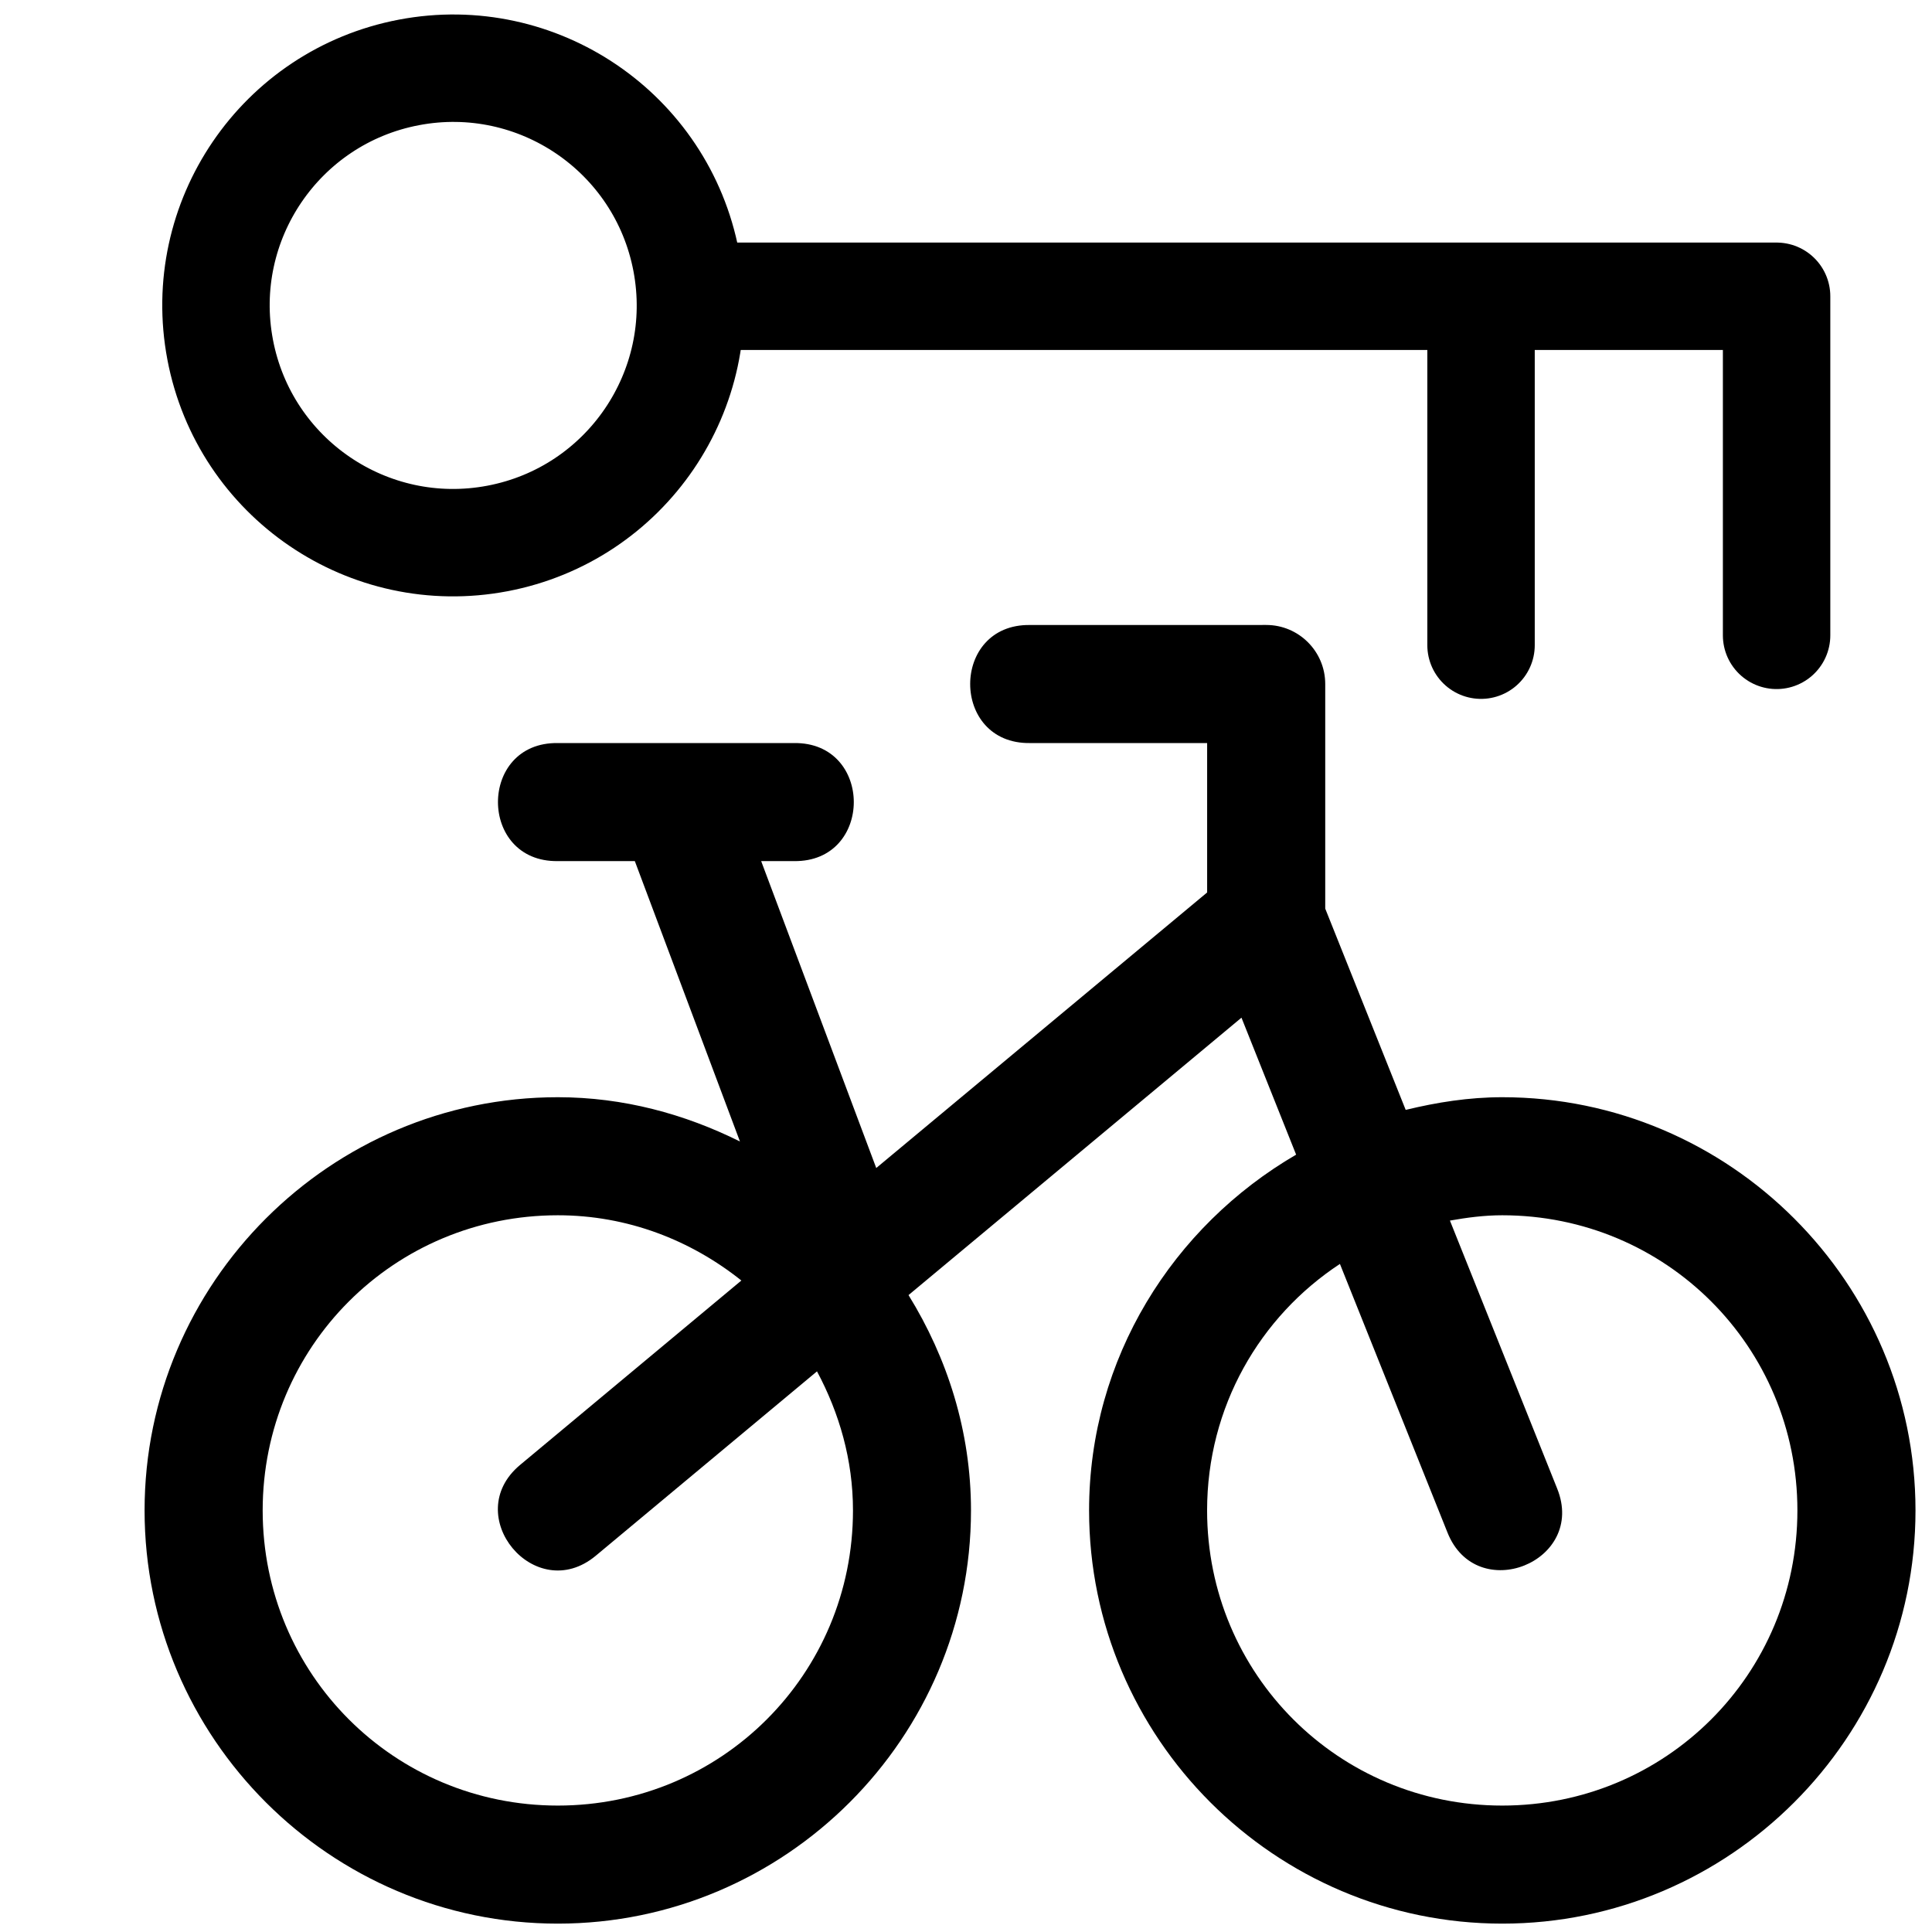
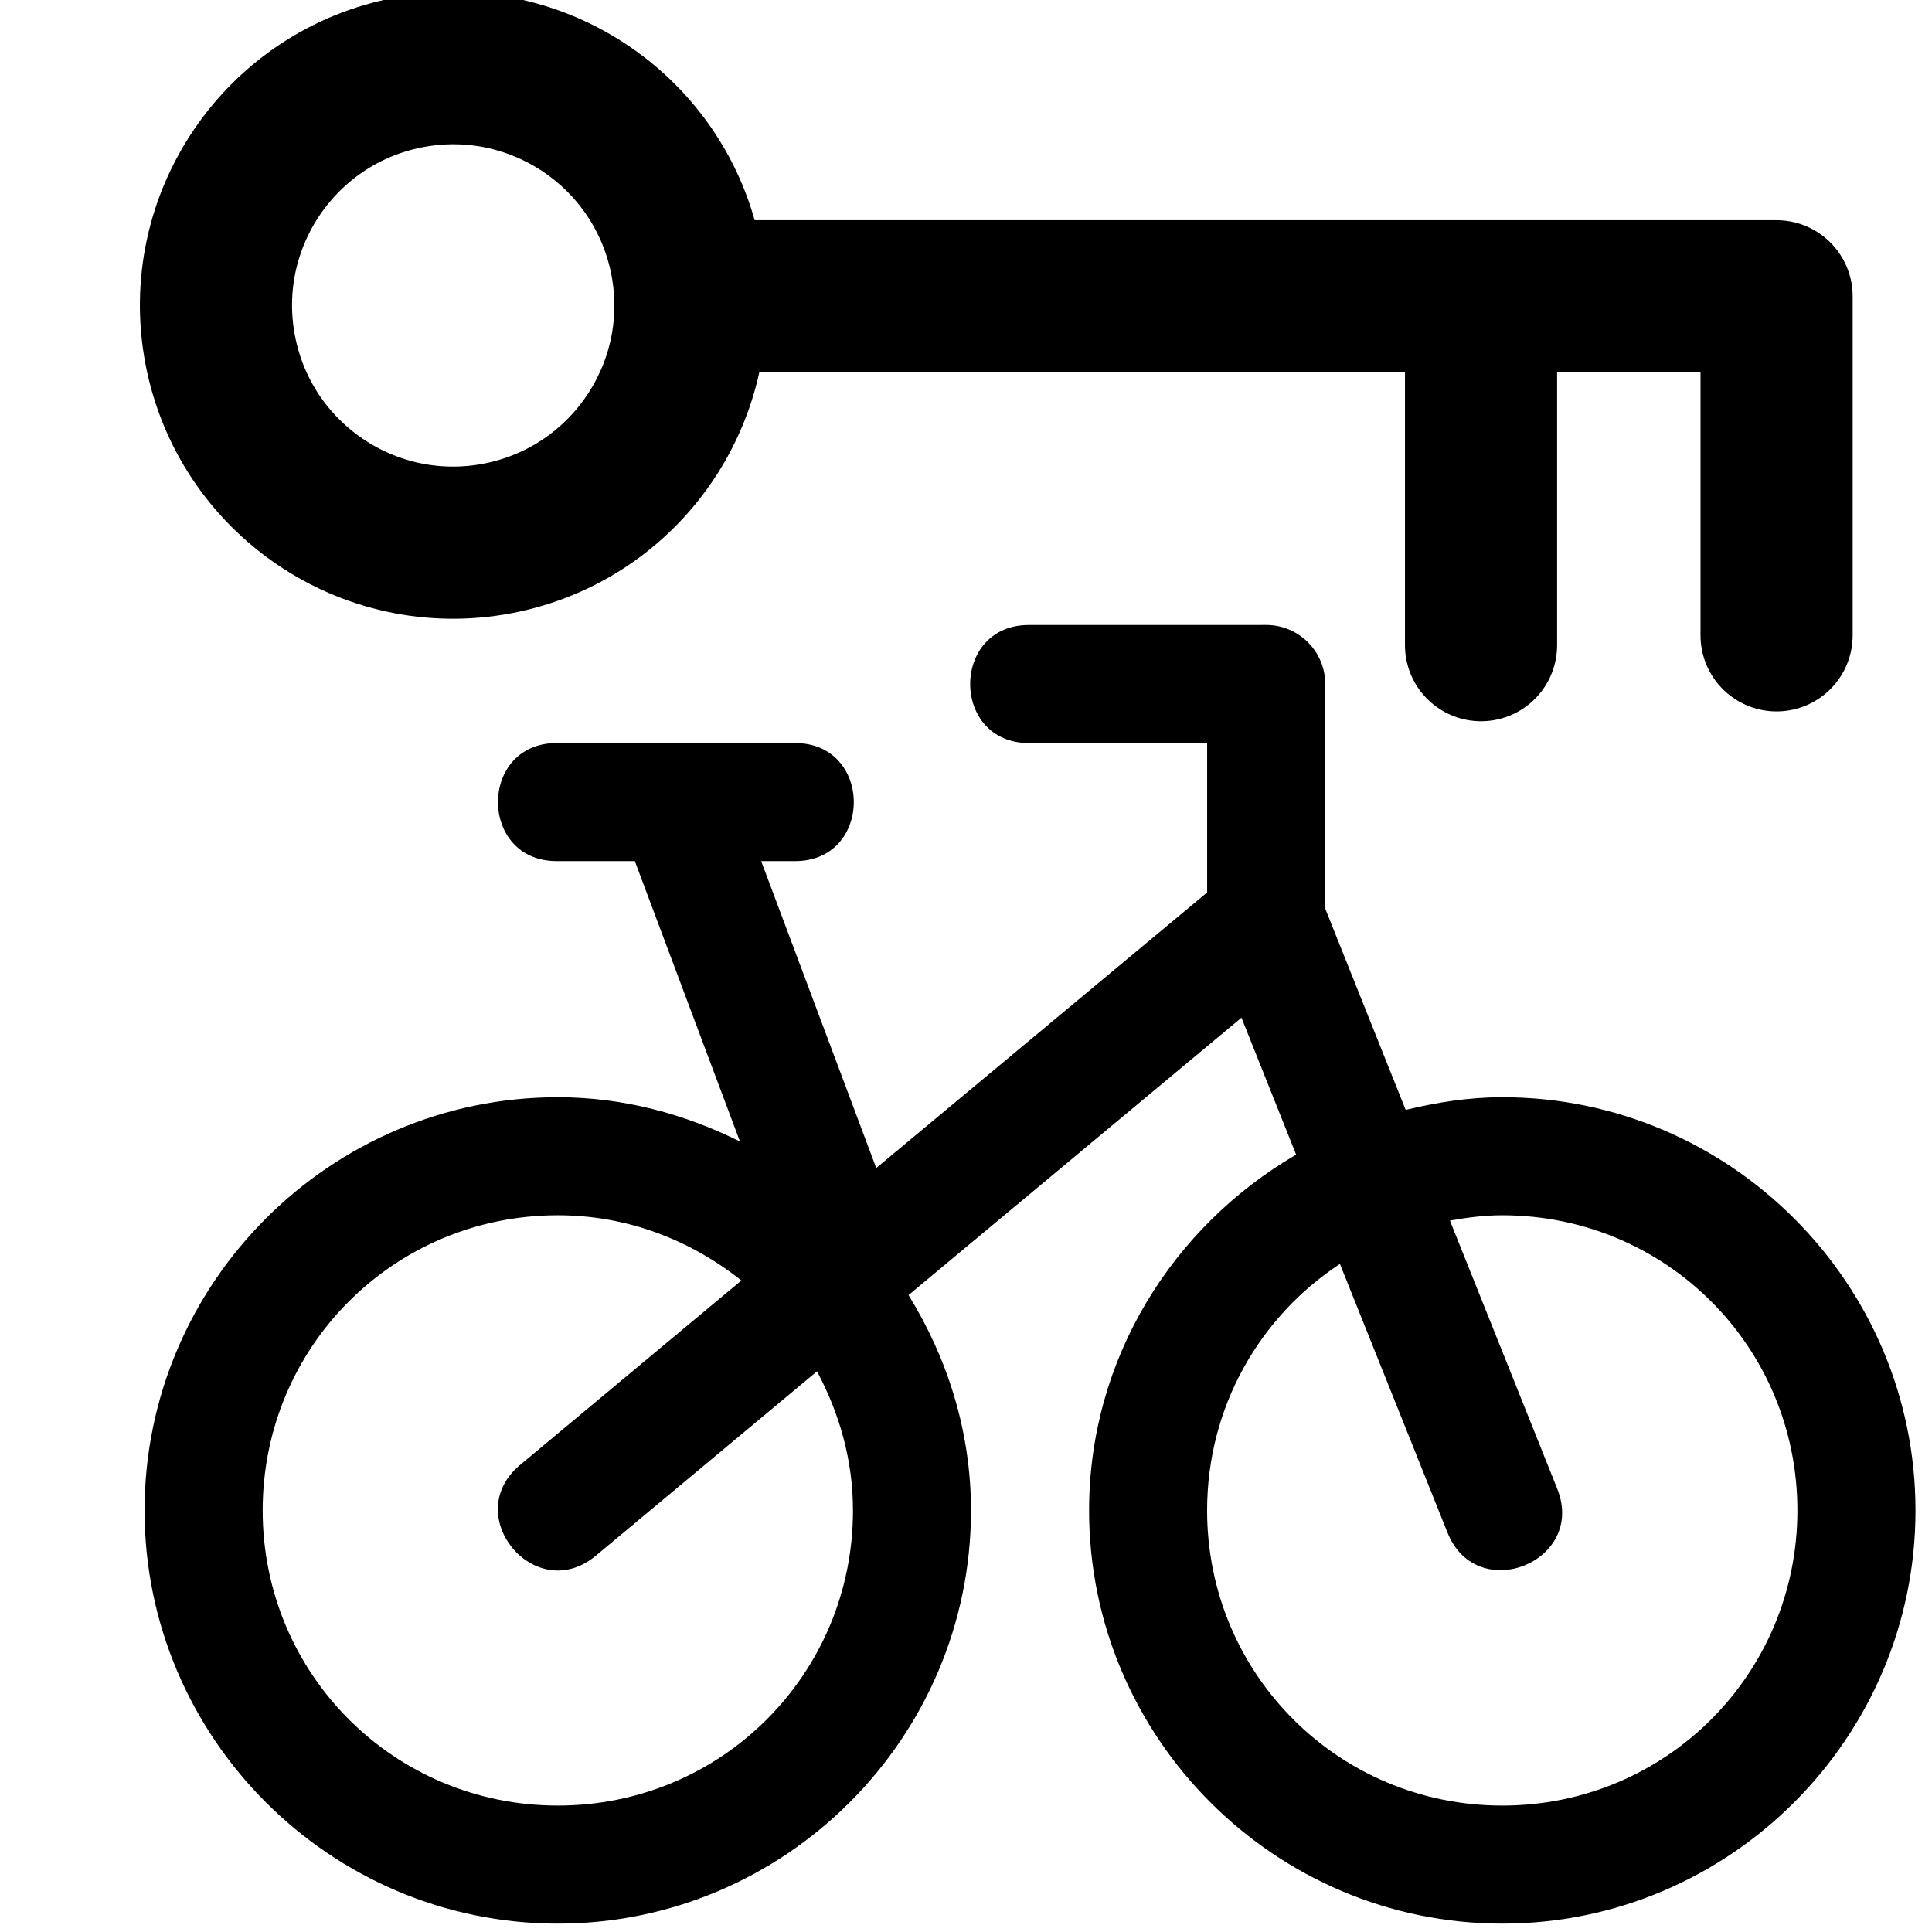
<svg xmlns="http://www.w3.org/2000/svg" width="48" height="48" viewBox="0 0 48 48" version="1.1" id="svg282">
  <defs id="defs286" />
-   <path d="m 25.591,15.528 c -1.983,-0.029 -1.983,2.961 0,2.933 h 4.4 v 3.712 L 21.77,29.019 18.911,21.394 h 0.814 c 1.983,0.029 1.983,-2.961 0,-2.933 h -5.866 c -1.983,-0.029 -1.983,2.961 0,2.933 h 1.913 l 2.612,6.966 c -1.372,-0.682 -2.895,-1.1 -4.526,-1.1 -5.652,0 -10.266,4.613 -10.266,10.266 0,5.652 4.613,10.266 10.266,10.266 5.652,0 10.266,-4.613 10.266,-10.266 0,-1.965 -0.587,-3.787 -1.552,-5.35 l 8.272,-6.892 1.358,3.403 c -3.058,1.781 -5.144,5.059 -5.144,8.839 0,5.652 4.613,10.266 10.266,10.266 5.652,0 10.266,-4.613 10.266,-10.266 0,-5.652 -4.613,-10.266 -10.266,-10.266 -0.83,0 -1.626,0.127 -2.4,0.315 l -1.999,-5.001 v -5.58 c 0,-0.81 -0.657,-1.467 -1.467,-1.467 z m -11.732,14.665 c 1.737,0 3.307,0.622 4.56,1.621 l -5.499,4.583 c -1.498,1.253 0.375,3.504 1.879,2.257 l 5.499,-4.583 c 0.552,1.032 0.894,2.197 0.894,3.455 0,4.067 -3.266,7.333 -7.333,7.333 -4.067,0 -7.333,-3.266 -7.333,-7.333 0,-4.067 3.265,-7.333 7.333,-7.333 z m 23.464,0 c 4.067,0 7.333,3.266 7.333,7.333 0,4.067 -3.266,7.333 -7.333,7.333 -4.067,0 -7.333,-3.266 -7.333,-7.333 0,-2.572 1.31,-4.816 3.3,-6.124 l 2.67,6.668 c 0.722,1.828 3.462,0.734 2.727,-1.088 l -2.664,-6.657 c 0.423,-0.075 0.855,-0.132 1.3,-0.132 z" id="path5508" style="stroke-width:0.098" />
-   <path style="fill:none;stroke:#000000;stroke-width:2.669;stroke-linecap:round;stroke-linejoin:round;stroke-dasharray:none;stroke-opacity:1" id="path408" d="M 5.47,8.687 A 5.893,5.893 0 0 1 10.16,1.799 5.893,5.893 0 0 1 17.049,6.488 5.893,5.893 0 0 1 12.359,13.378 5.893,5.893 0 0 1 5.47,8.688" />
-   <path style="fill:none;stroke:#000000;stroke-width:2.669;stroke-linecap:round;stroke-linejoin:round;stroke-dasharray:none;stroke-opacity:1" d="M 17.808,7.361 H 44.139 V 15.785" id="path1018" />
-   <path style="fill:none;stroke:#000000;stroke-width:2.669;stroke-linecap:round;stroke-linejoin:round;stroke-dasharray:none;stroke-opacity:1" d="M 36.796,7.592 V 16.029" id="path1020" />
+   <path d="m 25.591,15.528 c -1.983,-0.029 -1.983,2.961 0,2.933 h 4.4 v 3.712 L 21.77,29.019 18.911,21.394 h 0.814 c 1.983,0.029 1.983,-2.961 0,-2.933 h -5.866 c -1.983,-0.029 -1.983,2.961 0,2.933 h 1.913 l 2.612,6.966 c -1.372,-0.682 -2.895,-1.1 -4.526,-1.1 -5.652,0 -10.266,4.613 -10.266,10.266 0,5.652 4.613,10.266 10.266,10.266 5.652,0 10.266,-4.613 10.266,-10.266 0,-1.965 -0.587,-3.787 -1.552,-5.35 l 8.272,-6.892 1.358,3.403 c -3.058,1.781 -5.144,5.059 -5.144,8.839 0,5.652 4.613,10.266 10.266,10.266 5.652,0 10.266,-4.613 10.266,-10.266 0,-5.652 -4.613,-10.266 -10.266,-10.266 -0.83,0 -1.626,0.127 -2.4,0.315 l -1.999,-5.001 v -5.58 c 0,-0.81 -0.657,-1.467 -1.467,-1.467 z m -11.732,14.665 c 1.737,0 3.307,0.622 4.56,1.621 l -5.499,4.583 c -1.498,1.253 0.375,3.504 1.879,2.257 l 5.499,-4.583 c 0.552,1.032 0.894,2.197 0.894,3.455 0,4.067 -3.266,7.333 -7.333,7.333 -4.067,0 -7.333,-3.266 -7.333,-7.333 0,-4.067 3.265,-7.333 7.333,-7.333 z m 23.464,0 c 4.067,0 7.333,3.266 7.333,7.333 0,4.067 -3.266,7.333 -7.333,7.333 -4.067,0 -7.333,-3.266 -7.333,-7.333 0,-2.572 1.31,-4.816 3.3,-6.124 l 2.67,6.668 c 0.722,1.828 3.462,0.734 2.727,-1.088 l -2.664,-6.657 c 0.423,-0.075 0.855,-0.132 1.3,-0.132 z" id="path5508" style="stroke-width:0.098;stroke:none" />
+   <path style="fill:none;stroke:#000000;stroke-width:3.78;stroke-linecap:round;stroke-linejoin:round;stroke-dasharray:none;stroke-opacity:1" id="path408" d="M 5.47,8.687 A 5.893,5.893 0 0 1 10.16,1.799 5.893,5.893 0 0 1 17.049,6.488 5.893,5.893 0 0 1 12.359,13.378 5.893,5.893 0 0 1 5.47,8.688" />
+   <path style="fill:none;stroke:#000000;stroke-width:3.78;stroke-linecap:round;stroke-linejoin:round;stroke-dasharray:none;stroke-opacity:1" d="M 17.808,7.361 H 44.139 V 15.785" id="path1018" />
+   <path style="fill:none;stroke:#000000;stroke-width:3.78;stroke-linecap:round;stroke-linejoin:round;stroke-dasharray:none;stroke-opacity:1" d="M 36.796,7.592 V 16.029" id="path1020" />
</svg>
